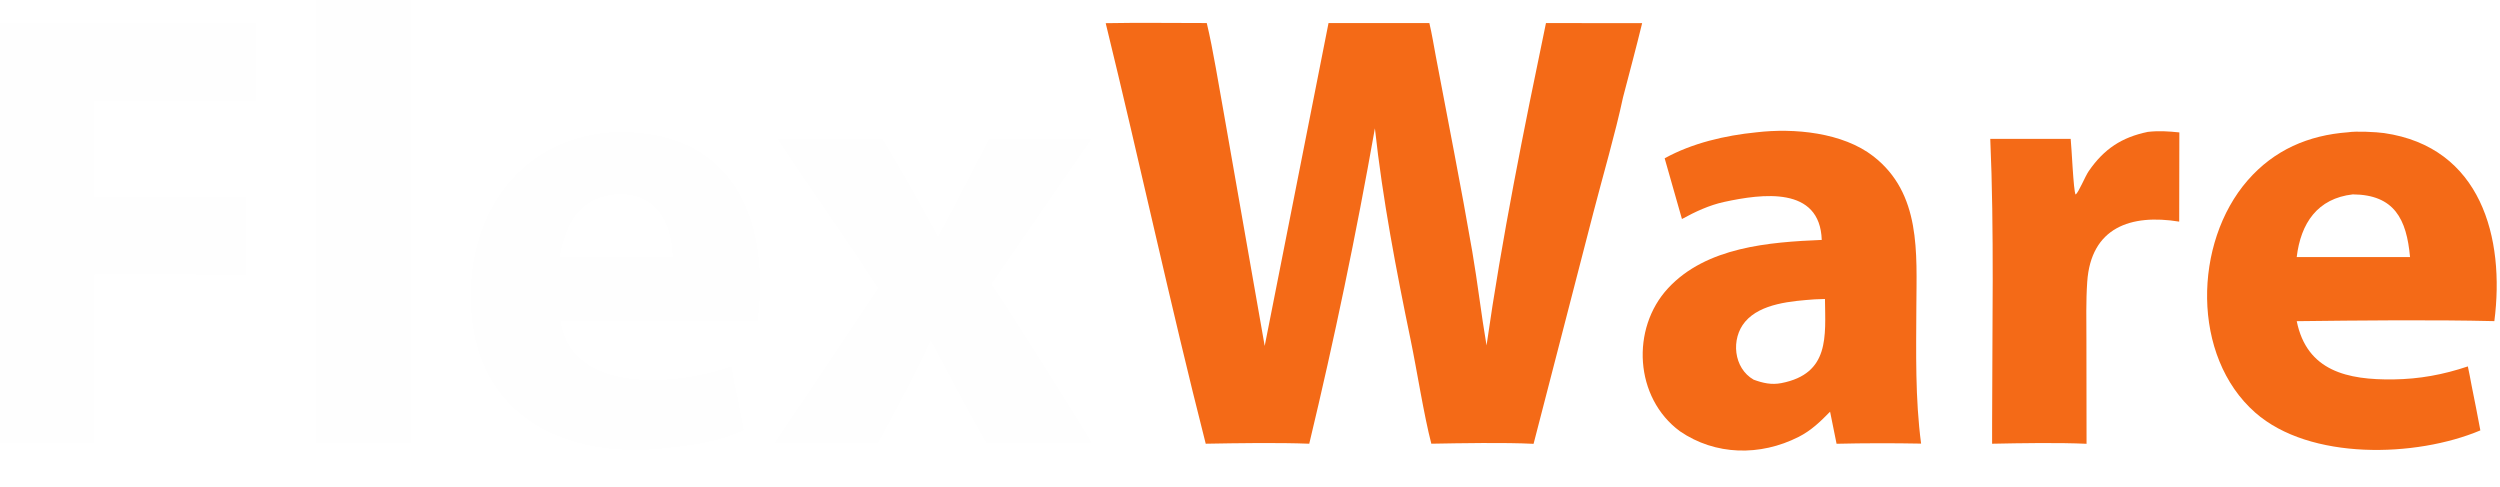
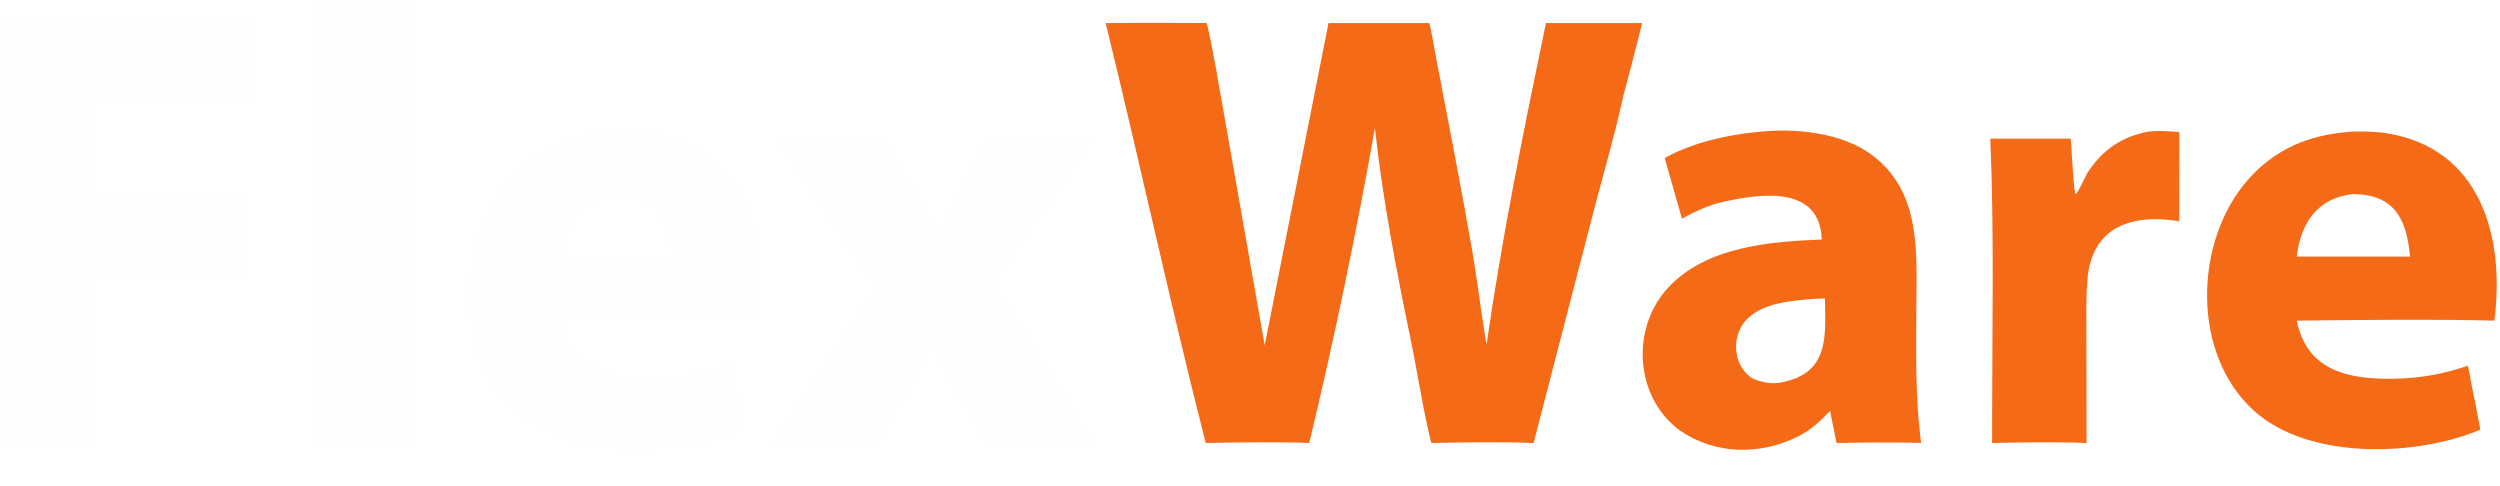
- <svg xmlns="http://www.w3.org/2000/svg" width="1500" height="292" viewBox="0 0 1500 292">
-   <path fill="#F46A17" d="M663.422 13.908C683.226 13.522 704.161 13.851 724.059 13.83C727.895 29.76 731.277 51.501 734.304 67.93L758.817 207.573L797.11 13.858L857.621 13.853C859.15 20.298 860.292 27.408 861.526 33.953C868.875 72.947 876.637 111.862 883.373 150.965C886.6 169.695 888.721 188.585 891.926 207.26C901.028 143.395 914.381 77.217 927.577 13.853L985.291 13.871C981.709 28.643 977.629 43.703 973.804 58.446C969.34 79.532 961.507 106.319 955.962 127.788L920.145 266.296C902.659 265.412 876.451 265.918 858.796 266.225C854.297 248.914 850.145 222.109 846.403 204.028C837.69 161.926 829.605 119.764 824.94 77.003C813.697 140.667 800.631 203.332 785.547 266.232C766.905 265.5 742.139 265.894 723.436 266.232C702.3 183.246 683.84 97.389 663.422 13.908Z" />
-   <path fill="#F46A17" d="M1053.77 79.403C1076.45 76.708 1105.63 79.471 1124.03 93.78C1152.77 116.146 1149.95 151.787 1149.81 184.289C1149.69 211.526 1149.07 238.99 1152.66 266.171C1136.24 265.854 1118.33 265.86 1101.94 266.261C1100.56 259.924 1099.47 253.478 1098.05 247.008C1092.21 253.001 1086.67 258.347 1079.12 262.165C1056.12 273.797 1029.22 273.329 1007.95 258.752C980.698 238.685 978.438 197.097 1000.84 172.934C1023.79 148.168 1061.57 145.26 1093.05 143.949C1091.98 111.537 1057.29 116.217 1034.44 121.172C1025.59 123.089 1017.09 127.05 1009.17 131.409L998.796 94.984C1015.27 85.855 1035.15 81.254 1053.77 79.403ZM1052.2 227.817C1057.82 229.87 1062.91 231.015 1068.85 229.858C1097.97 224.182 1095.2 201.675 1094.98 179.388L1088.81 179.607C1075.16 180.624 1056.48 181.97 1047.09 193.023C1038.41 203.239 1040.06 220.899 1052.2 227.817Z" />
-   <path fill="#F46A17" d="M1408.88 79.36C1413.45 78.577 1425.91 79.189 1430.4 79.836C1488.72 88.243 1503.05 142.787 1496.61 192.679C1458.98 191.782 1415.83 192.264 1378.04 192.705C1384.12 222.665 1408.52 228.023 1436.12 227.644C1451.69 227.43 1465.93 224.81 1480.71 219.844C1481.53 223.406 1482.25 227.661 1482.96 231.303C1484.83 240.13 1486.49 249.351 1488.21 258.235C1449.56 274.518 1385.9 276.362 1353.15 247.571C1314.75 213.802 1316.04 145.591 1348.6 108.214C1364.52 89.934 1385.09 81.102 1408.88 79.36ZM1378.03 154.231L1413.21 154.228L1446.02 154.22C1443.95 131.436 1436.63 116.836 1411.69 116.628C1390.5 119.039 1380.46 133.897 1378.03 154.231Z" />
-   <path fill="#FEFEFE" d="M366.944 79.357C438.174 76.485 462.453 129.147 454.61 192.57L336.398 192.555L336.414 192.664C342.912 237.363 407.642 231.153 438.836 219.762L440.85 230.998C442.747 238.443 444.616 250.045 446.252 258.027C431.128 265.218 413.915 267.375 397.595 269.069C340.109 274.978 287.481 250.75 282.834 187.189C278.816 132.218 309.056 83.734 366.944 79.357ZM335.778 154.205L372.437 154.212L403.635 154.24C403.187 132.608 392.714 114.537 368.643 116.639C346.775 119.278 339.636 134.523 335.778 154.205Z" />
-   <path fill="#FEFEFE" d="M593.582 83.355L654.881 83.333L594.867 170.362C600.9 178.856 654.433 263.443 654.741 265.492L652.771 265.875L591.967 265.918C579.601 244.718 569.85 225.191 558.4 204.106C550.709 221.936 536.163 248.347 526.786 265.875L464.84 265.861L526.837 173.011C507.897 143.352 486.03 113.05 466.501 83.347L529.524 83.355C541.244 102.96 551.921 121.887 562.832 141.949C572.948 123.675 583.411 102.275 593.582 83.355Z" />
-   <path fill="#F46A17" d="M1288.69 79.135C1295.31 78.377 1301.03 78.782 1307.61 79.451L1307.52 132.976C1278.56 128.262 1254.54 136.409 1252.33 169.202C1251.54 180.821 1251.84 192.285 1251.85 203.921L1251.93 266.273C1234.93 265.495 1212.45 265.889 1195.26 266.241L1195.27 253.579C1195.29 198.497 1196.57 137.786 1194.16 83.322L1242.41 83.322C1242.98 88.234 1244.05 114.581 1245.35 116.714C1247.18 115.569 1250.96 105.985 1253.26 102.646C1262.43 89.341 1273.06 82.372 1288.69 79.135Z" />
-   <path fill="#FEFEFE" d="M0 13.854L153.867 13.842L153.892 60.571L56.569 60.513L56.656 118.28L147.877 118.263L147.896 164.706L56.555 164.685L56.643 265.88L0 265.858L0 13.854Z" />
-   <path fill="#FEFEFE" d="M189.77 0L246.619 0C247.08 29.101 246.628 59.5 246.631 88.689L246.659 265.885C227.84 265.672 208.614 265.889 189.763 265.902L189.77 0Z" />
+ <svg xmlns="http://www.w3.org/2000/svg" width="1024" height="199" viewBox="0 0 1024 199" fill="none">
+   <path d="M452.895 9.478C466.414 9.215 480.706 9.439 494.289 9.425C496.908 20.282 499.217 35.098 501.283 46.294L518.018 141.462L544.159 9.444L585.468 9.441C586.511 13.833 587.291 18.678 588.134 23.139C593.15 49.713 598.449 76.235 603.048 102.884C605.251 115.648 606.699 128.522 608.887 141.249C615.1 97.725 624.216 52.624 633.224 9.441L672.624 9.453C670.178 19.52 667.393 29.784 664.782 39.831C661.735 54.201 656.387 72.457 652.602 87.088L628.151 181.482C616.214 180.88 598.322 181.225 586.27 181.434C583.199 169.636 580.364 151.369 577.81 139.046C571.861 110.354 566.342 81.62 563.157 52.478C555.482 95.865 546.563 138.572 536.265 181.439C523.539 180.94 506.632 181.208 493.864 181.439C479.435 124.883 466.833 66.371 452.895 9.478Z" fill="#F46A17" />
+   <path d="M719.375 54.114C734.858 52.277 754.778 54.16 767.339 63.912C786.959 79.155 785.034 103.444 784.938 125.595C784.856 144.157 784.433 162.874 786.884 181.398C775.675 181.182 763.448 181.186 752.259 181.459C751.317 177.14 750.573 172.747 749.604 168.338C745.617 172.422 741.835 176.066 736.681 178.668C720.979 186.595 702.616 186.276 688.095 176.342C669.491 162.666 667.948 134.323 683.241 117.856C698.909 100.978 724.7 98.996 746.19 98.103C745.46 76.014 721.778 79.203 706.179 82.58C700.137 83.886 694.335 86.586 688.928 89.556L681.846 64.733C693.092 58.511 706.664 55.376 719.375 54.114ZM718.303 155.259C722.14 156.658 725.615 157.439 729.67 156.65C749.549 152.782 747.658 137.443 747.508 122.255L743.296 122.404C733.977 123.097 721.225 124.014 714.815 131.547C708.889 138.509 710.016 150.545 718.303 155.259Z" fill="#F46A17" />
+   <path d="M961.797 54.084C964.917 53.55 973.423 53.968 976.488 54.409C1016.3 60.138 1026.08 97.31 1021.69 131.312C995.998 130.7 966.541 131.029 940.743 131.329C944.894 151.747 961.551 155.399 980.393 155.141C991.022 154.995 1000.74 153.209 1010.83 149.825C1011.39 152.252 1011.88 155.152 1012.37 157.634C1013.65 163.65 1014.78 169.934 1015.95 175.989C989.568 187.086 946.109 188.342 923.752 168.721C897.537 145.707 898.418 99.221 920.646 73.748C931.514 61.291 945.556 55.271 961.797 54.084ZM940.737 105.109L964.753 105.107L987.151 105.102C985.738 89.574 980.741 79.624 963.715 79.482C949.249 81.126 942.396 91.251 940.737 105.109Z" fill="#F46A17" />
+   <path d="M250.501 54.082C299.127 52.125 315.702 88.014 310.348 131.238L229.648 131.227L229.659 131.302C234.095 161.764 278.284 157.532 299.579 149.769L300.954 157.427C302.249 162.5 303.525 170.407 304.642 175.847C294.317 180.748 282.567 182.218 271.426 183.372C232.182 187.399 196.254 170.888 193.082 127.57C190.339 90.107 210.983 57.065 250.501 54.082ZM229.225 105.092L254.251 105.096L275.549 105.115C275.243 90.373 268.093 78.058 251.661 79.49C236.732 81.289 231.859 91.678 229.225 105.092Z" fill="#FEFEFE" />
+   <path d="M405.22 56.807L447.067 56.792L406.097 116.103C410.216 121.892 446.761 179.538 446.971 180.935L445.626 181.196L404.117 181.225C395.676 166.777 389.019 153.469 381.202 139.1C375.952 151.251 366.022 169.25 359.621 181.196L317.332 181.186L359.655 117.908C346.726 97.696 331.798 77.044 318.466 56.802L361.49 56.807C369.49 70.168 376.779 83.067 384.228 96.739C391.134 84.285 398.276 69.701 405.22 56.807Z" fill="#FEFEFE" />
+   <path d="M879.747 53.932C884.267 53.415 888.171 53.691 892.663 54.147L892.602 90.624C872.832 87.412 856.434 92.964 854.926 115.313C854.386 123.231 854.591 131.044 854.598 138.974L854.653 181.467C843.047 180.937 827.701 181.206 815.966 181.445L815.973 172.816C815.986 135.277 816.86 93.903 815.215 56.785L848.154 56.785C848.543 60.133 849.273 78.088 850.161 79.542C851.41 78.761 853.99 72.23 855.56 69.954C861.82 60.887 869.077 56.138 879.747 53.932Z" fill="#F46A17" />
+   <path d="M0 9.442L105.04 9.434L105.057 41.279L38.618 41.24L38.677 80.609L100.951 80.597L100.964 112.248L38.608 112.234L38.668 181.199L0 181.184V9.442Z" fill="#FEFEFE" />
+   <path d="M129.548 0H168.357C168.671 19.833 168.363 40.55 168.365 60.442L168.384 181.202C155.537 181.057 142.412 181.205 129.543 181.214L129.548 0Z" fill="#FEFEFE" />
</svg>
